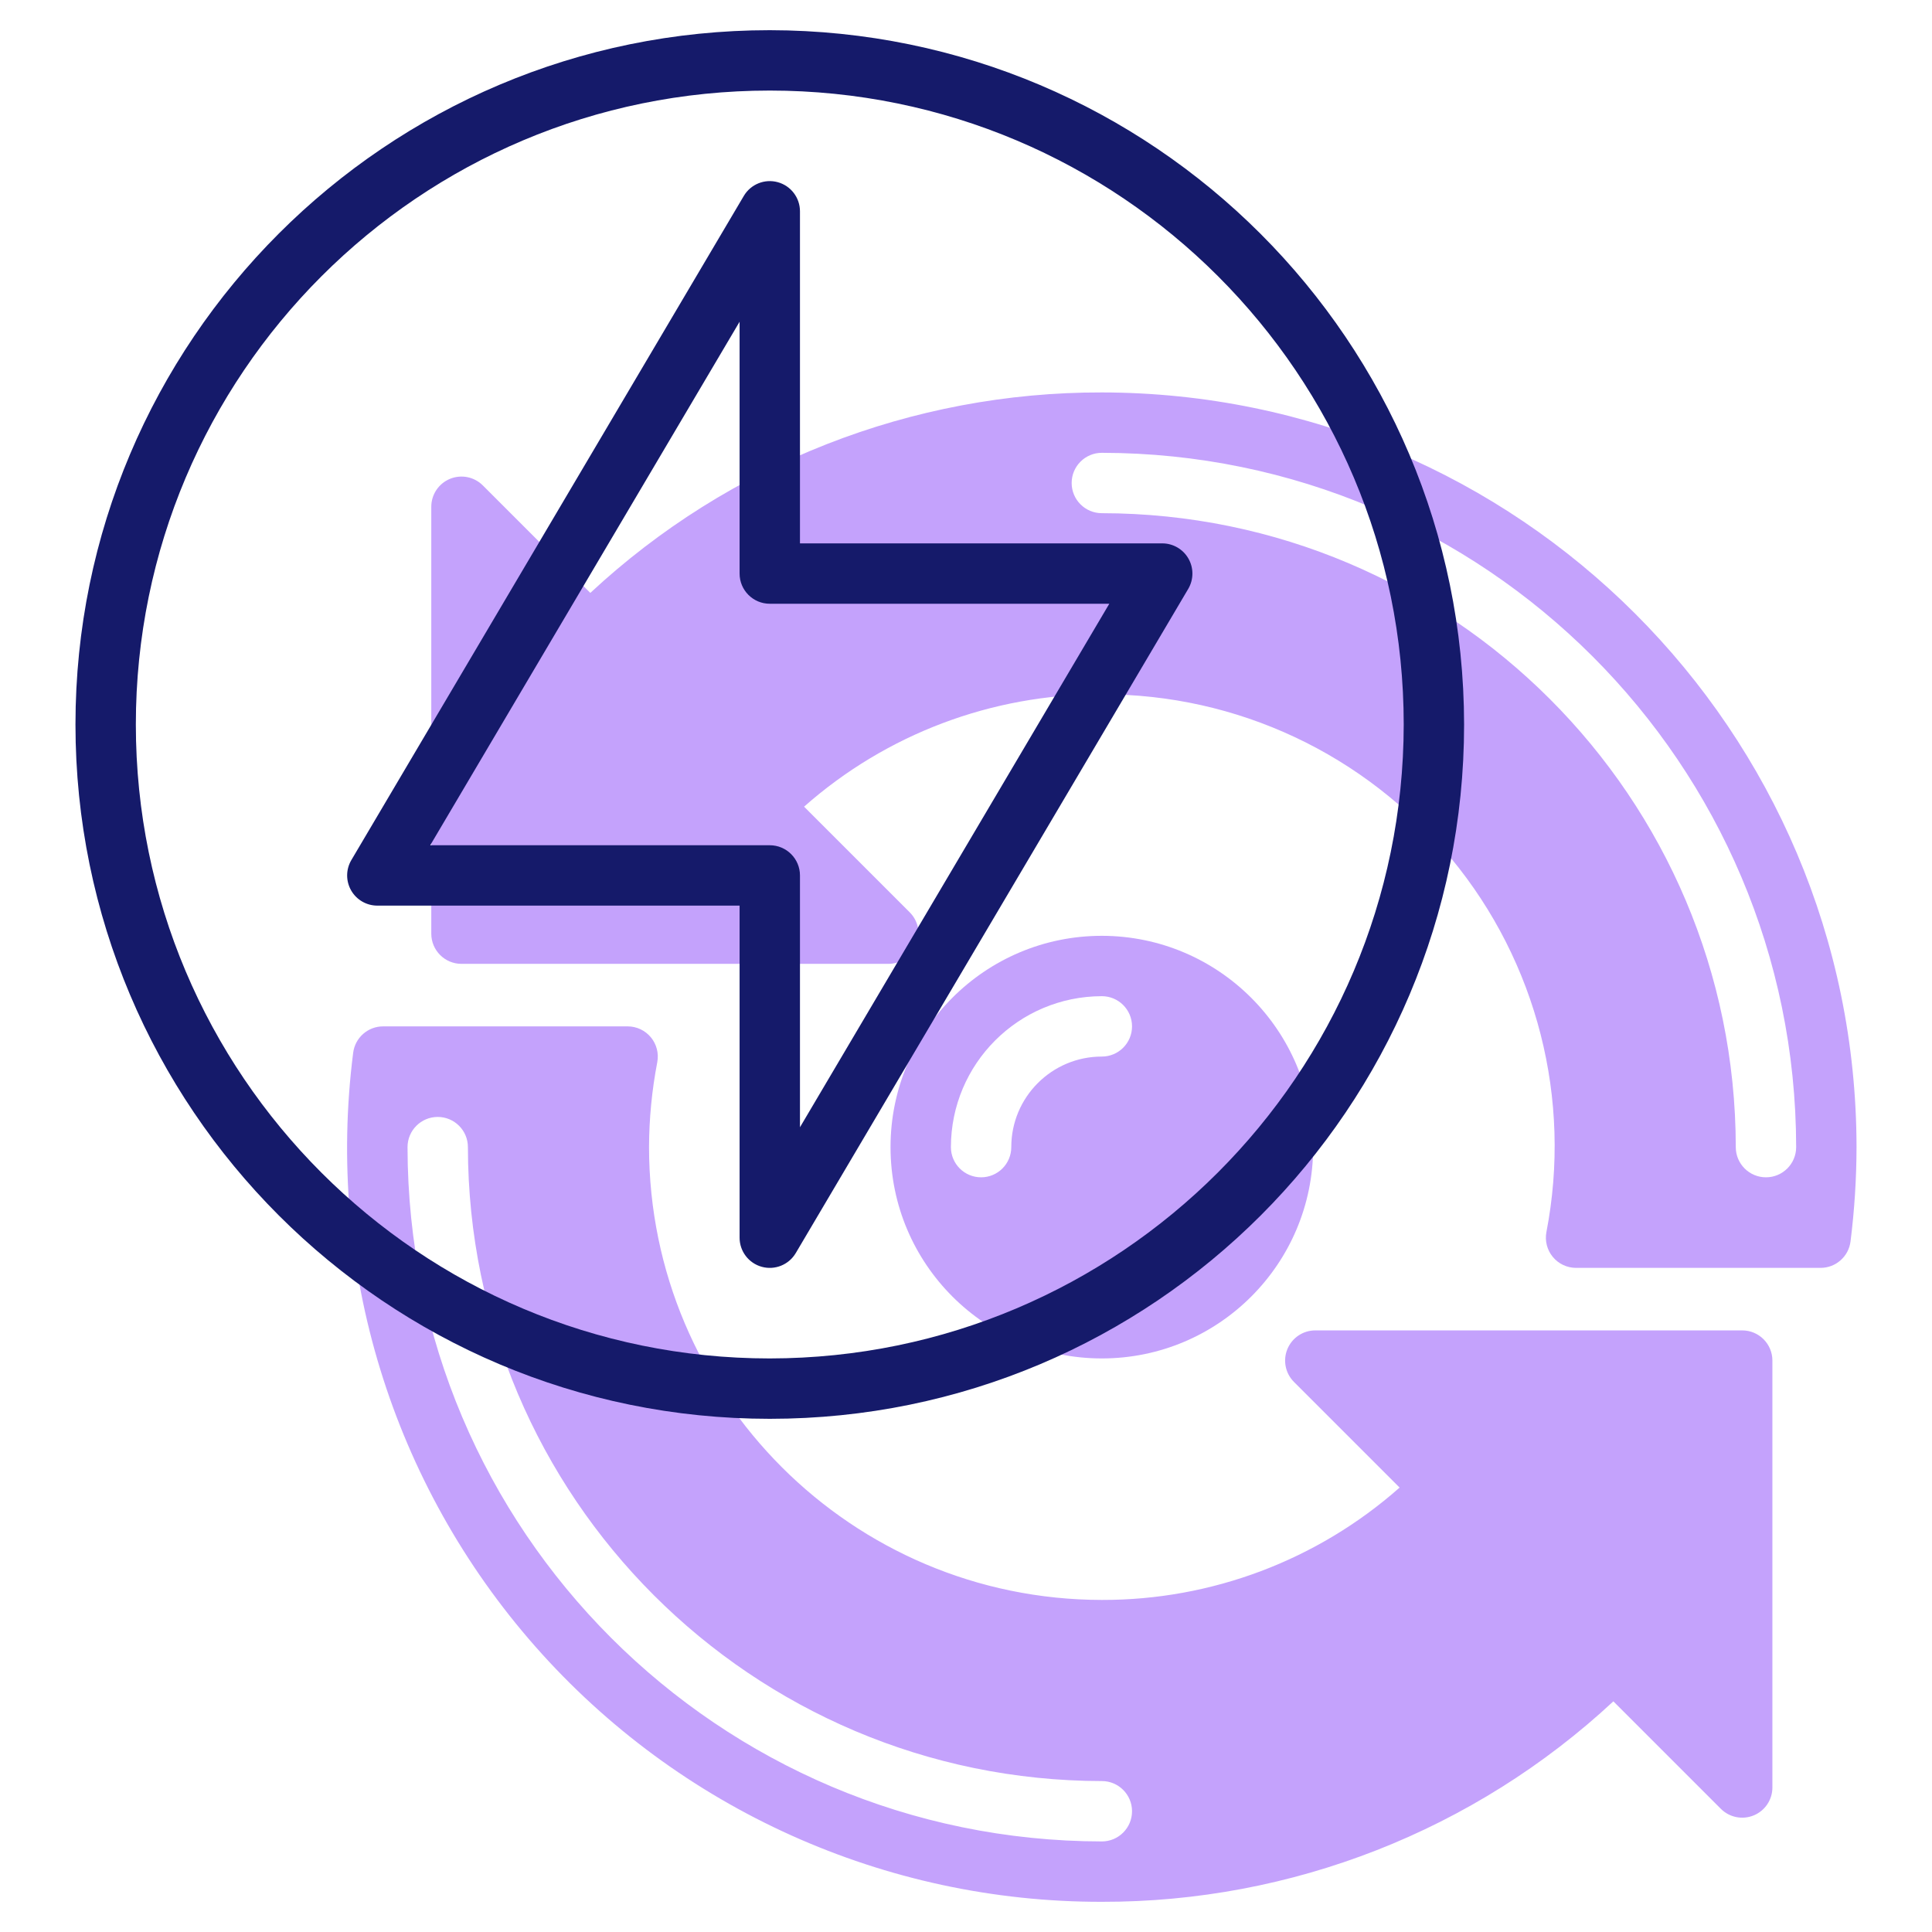
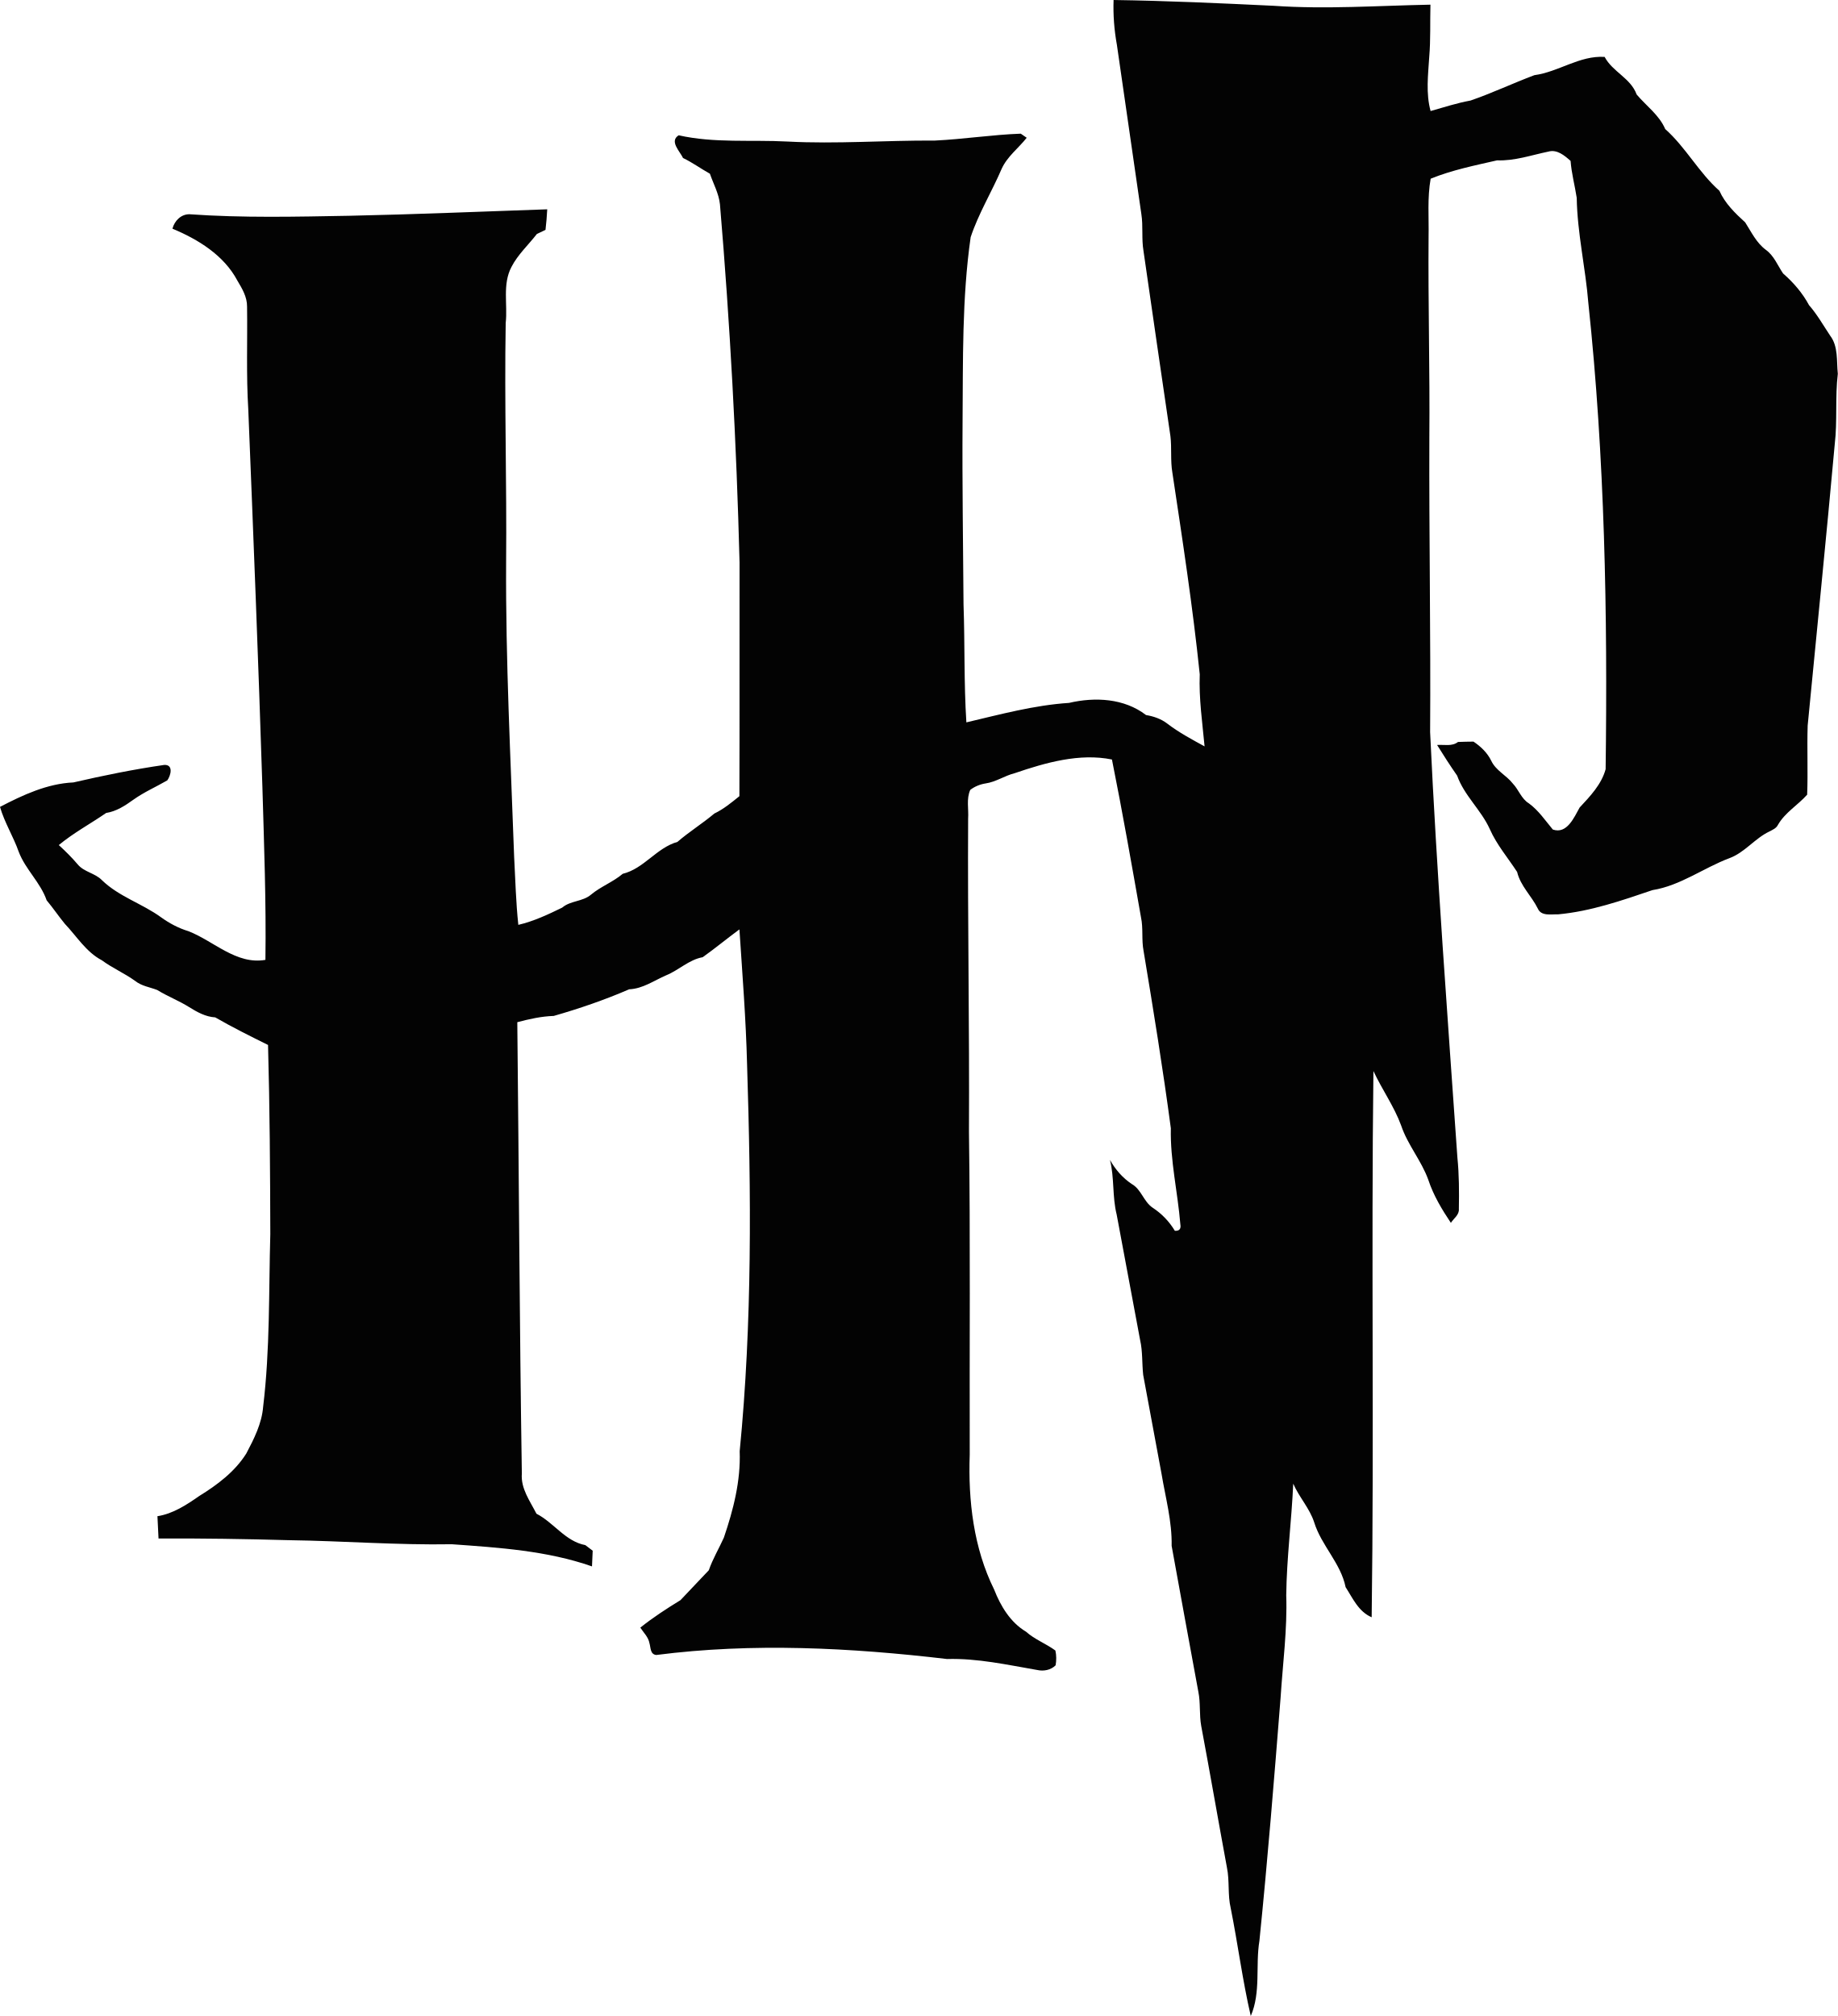
- <svg xmlns="http://www.w3.org/2000/svg" width="64" height="64">
-   <path d="M57.713 44.071H43.571a1 1 0 0 0-.707 1.707l3.5 3.5A14.84 14.84 0 0 1 36.5 53a15.017 15.017 0 0 1-15-15 15.173 15.173 0 0 1 .273-2.813A1 1 0 0 0 20.791 34h-8.1a1 1 0 0 0-.992.876A24.962 24.962 0 0 0 36.5 63a24.8 24.8 0 0 0 16.945-6.641l3.561 3.561a1 1 0 0 0 1.707-.707V45.071a1 1 0 0 0-1-1zM36.5 61a23.026 23.026 0 0 1-23-23 1 1 0 0 1 2 0 21.023 21.023 0 0 0 21 21 1 1 0 0 1 0 2zM36.5 13a24.8 24.8 0 0 0-16.945 6.641l-3.561-3.561a1 1 0 0 0-1.707.707v14.142a1 1 0 0 0 1 1h14.142a1 1 0 0 0 .707-1.707l-3.5-3.5A14.838 14.838 0 0 1 36.5 23a14.967 14.967 0 0 1 14.727 17.813A1 1 0 0 0 52.209 42h8.1a1 1 0 0 0 .992-.876A25.365 25.365 0 0 0 61.5 38a25.028 25.028 0 0 0-25-25zm22 26a1 1 0 0 1-1-1 21.023 21.023 0 0 0-21-21 1 1 0 0 1 0-2 23.026 23.026 0 0 1 23 23 1 1 0 0 1-1 1z" style="fill:#c4a2fc" />
-   <path d="M36.5 31a7 7 0 1 0 7 7 7.008 7.008 0 0 0-7-7zm0 4a3 3 0 0 0-3 3 1 1 0 0 1-2 0 5.006 5.006 0 0 1 5-5 1 1 0 0 1 0 2z" style="fill:#c4a2fc" />
-   <path d="M38.5 18h-12V7a1 1 0 0 0-1.861-.509l-13 22A1 1 0 0 0 12.5 30h12v11a1 1 0 0 0 1.861.509l13-22A1 1 0 0 0 38.5 18zm-12 19.342V29a1 1 0 0 0-1-1H14.252L24.5 10.658V19a1 1 0 0 0 1 1h11.247z" style="fill:#151a6a" />
-   <path d="M25.5 1a23 23 0 1 0 23 23 23.026 23.026 0 0 0-23-23zm0 44a21 21 0 1 1 21-21 21.023 21.023 0 0 1-21 21z" style="fill:#151a6a" />
+ <svg xmlns="http://www.w3.org/2000/svg" width="911.511" height="1000" viewBox="0 0 729.209 800" version="1.1" id="svg2">
+   <defs id="defs10" />
+   <path d="M 441.847,3.973142e-6 C 463.02,0.304 484.194,1.281 505.355,2.296 c 20.717,1.446 41.485,-0.051 62.215,-0.444 -0.19,6.927 0.114,13.866 -0.482,20.781 -0.444,7.13 -1.383,14.425 0.546,21.428 5.265,-1.472 10.454,-3.197 15.833,-4.161 8.601,-2.956 16.835,-6.876 25.348,-10.073 9.591,-1.281 17.939,-7.878 27.872,-7.244 3.159,5.963 10.327,8.386 12.699,14.907 3.781,4.516 8.931,8.107 11.342,13.727 8.157,7.244 13.321,17.254 21.491,24.485 2.233,5.024 6.242,8.906 10.238,12.547 2.449,3.831 4.44,8.119 8.221,10.91 3.248,2.36 4.643,6.191 6.825,9.375 4.098,3.565 7.688,7.739 10.276,12.547 3.235,3.704 5.658,8.005 8.373,12.09 3.299,4.313 2.512,10.073 3.057,15.16 -1.116,9.274 -0.127,18.637 -1.218,27.91 -3.375,37.248 -7.143,74.457 -10.745,111.68 -0.292,9.147 0.152,18.294 -0.203,27.428 -3.692,4.148 -8.716,7.028 -11.557,11.913 -0.672,1.434 -2.144,2.017 -3.451,2.702 -5.798,2.766 -9.731,8.322 -15.833,10.581 -10.327,3.882 -19.461,10.91 -30.536,12.674 -12.179,4.136 -24.51,8.424 -37.4,9.616 -2.74,-0.101 -6.737,0.85 -8.094,-2.296 -2.487,-5.037 -6.876,-8.944 -8.208,-14.526 -3.666,-5.633 -8.119,-10.809 -10.86,-17.038 -3.451,-7.612 -10.111,-13.245 -12.94,-21.174 -2.766,-3.984 -5.404,-8.056 -7.954,-12.179 2.766,-0.216 5.899,0.685 8.297,-1.193 2.03,-0.089 4.085,-0.114 6.14,-0.14 2.905,1.941 5.506,4.428 7.054,7.612 1.827,3.907 6.001,5.734 8.563,9.045 2.347,2.449 3.349,6.013 6.356,7.84 3.844,2.804 6.496,6.787 9.502,10.39 5.62,1.954 8.462,-4.834 10.644,-8.728 4.161,-4.466 8.665,-9.16 10.314,-15.211 0.799,-61.695 -0.317,-123.516 -6.851,-184.919 -1.116,-13.993 -4.39,-27.771 -4.618,-41.815 -0.749,-4.897 -2.068,-9.705 -2.436,-14.653 -2.398,-2.119 -5.341,-4.656 -8.792,-3.692 -6.775,1.396 -13.384,3.743 -20.375,3.476 -8.881,2.03 -17.888,3.844 -26.35,7.282 -1.37,7.587 -0.672,15.325 -0.825,23.001 -0.216,26.642 0.533,53.258 0.304,79.912 -0.14,38.91 0.571,77.806 0.304,116.729 2.651,56.303 6.901,112.517 10.822,168.744 0.685,6.8 0.71,13.625 0.584,20.451 0.203,2.334 -2.055,3.755 -3.172,5.506 -3.578,-5.341 -6.914,-10.91 -8.944,-17.051 -2.728,-7.637 -8.208,-13.879 -10.784,-21.58 -2.804,-7.637 -7.599,-14.272 -10.999,-21.618 -0.901,72.237 0.292,144.512 -0.698,216.762 -5.214,-2.22 -7.472,-7.498 -10.34,-11.951 -1.928,-9.528 -9.629,-16.531 -12.471,-25.728 -1.814,-5.595 -5.988,-9.972 -8.31,-15.338 -0.66,14.767 -2.601,29.483 -2.778,44.276 0.457,13.575 -1.37,27.06 -2.233,40.584 -2.55,32.211 -5.138,64.422 -8.411,96.57 -1.624,9.908 0.66,20.337 -3.425,29.813 -3.286,-14.12 -5.113,-28.545 -7.954,-42.766 -1.269,-5.328 -0.406,-10.847 -1.51,-16.175 -3.463,-18.7 -6.686,-37.451 -10.2,-56.151 -0.812,-4.491 -0.228,-9.109 -1.142,-13.587 -3.54,-19.296 -7.117,-38.58 -10.593,-57.876 0.19,-9.731 -2.436,-19.144 -4.022,-28.659 -2.41,-13.067 -4.846,-26.122 -7.269,-39.176 -0.507,-4.618 -0.178,-9.299 -1.218,-13.854 -3.108,-16.581 -6.229,-33.175 -9.299,-49.769 -1.789,-7.117 -0.863,-14.577 -2.664,-21.707 2.119,3.781 5.011,7.155 8.652,9.566 3.819,2.157 4.681,6.99 8.297,9.413 3.603,2.36 6.572,5.455 8.792,9.147 1.801,0.114 2.525,-0.749 2.182,-2.601 -1.04,-12.712 -4.06,-25.272 -3.768,-38.085 -3.134,-23.534 -6.927,-46.966 -10.822,-70.372 -0.863,-4.415 -0.076,-8.969 -1.028,-13.372 -3.679,-20.882 -7.358,-41.84 -11.519,-62.583 -12.788,-2.613 -26.325,1.231 -38.592,5.43 -3.996,1.002 -7.472,3.489 -11.57,4.072 -2.182,0.343 -4.301,1.205 -6.051,2.55 -1.624,3.552 -0.584,7.637 -0.85,11.405 -0.228,41.422 0.558,82.83 0.33,124.239 0.584,42.716 0.19,85.456 0.304,128.172 -0.647,18.218 1.522,37.019 9.693,53.524 2.537,6.508 6.445,13.029 12.598,16.683 3.489,3.121 7.954,4.757 11.697,7.498 0.431,1.916 0.431,3.933 0.089,5.874 -1.903,1.903 -4.757,2.436 -7.32,1.852 -11.837,-2.043 -23.686,-4.694 -35.763,-4.351 -38.225,-4.491 -77.071,-6.521 -115.371,-1.599 -2.461,-0.254 -2.169,-2.956 -2.702,-4.681 -0.431,-2.436 -2.334,-4.199 -3.628,-6.178 5.037,-4.022 10.441,-7.536 15.934,-10.898 3.704,-3.996 7.536,-7.866 11.24,-11.862 1.56,-4.504 4.022,-8.614 5.975,-12.94 3.768,-11.025 6.724,-22.569 6.28,-34.304 5.011,-51 4.554,-102.355 2.931,-153.52 -0.444,-17.888 -1.865,-35.725 -3.032,-53.55 -4.91,3.603 -9.629,7.523 -14.577,11.037 -5.481,1.002 -9.439,5.125 -14.463,7.168 -4.859,2.093 -9.248,5.328 -14.716,5.569 -9.718,4.212 -19.766,7.65 -29.928,10.568 -4.922,0.152 -9.705,1.231 -14.45,2.487 0.647,59.69 0.875,119.393 1.801,179.083 -0.482,6.001 3.235,10.898 5.798,15.96 6.876,3.527 11.494,10.987 19.385,12.458 0.977,0.723 1.954,1.472 2.931,2.22 -0.089,2.068 -0.165,4.148 -0.279,6.229 -17.85,-6.242 -36.88,-7.447 -55.605,-8.792 -21.592,0.381 -43.147,-1.319 -64.739,-1.611 -17.203,-0.482 -34.419,-0.749 -51.647,-0.672 -0.127,-2.956 -0.317,-5.899 -0.431,-8.843 6.216,-0.977 11.545,-4.504 16.607,-8.031 7.155,-4.415 14.12,-9.629 18.649,-16.848 3.07,-5.836 6.166,-11.913 6.686,-18.586 2.753,-22.722 2.207,-45.646 2.842,-68.469 -0.063,-25.031 -0.216,-50.048 -0.901,-75.066 -7.066,-3.501 -14.145,-7.016 -20.958,-10.948 -3.806,-0.216 -7.168,-2.093 -10.327,-4.06 -4.072,-2.563 -8.601,-4.288 -12.699,-6.813 -2.931,-1.129 -6.178,-1.548 -8.703,-3.565 -4.225,-3.057 -9.071,-5.125 -13.257,-8.221 -6.254,-3.286 -9.959,-9.502 -14.678,-14.463 -2.499,-3.032 -4.681,-6.305 -7.219,-9.325 -2.461,-7.117 -8.411,-12.242 -11.075,-19.245 C 5.303,331.943 1.789,326.424 0,320.195 c 9.084,-4.732 18.751,-9.236 29.116,-9.705 11.938,-2.753 23.952,-5.201 36.08,-6.952 3.717,-0.14 2.588,4.174 1.18,6.14 -4.491,2.588 -9.287,4.681 -13.524,7.713 -3.235,2.334 -6.711,4.593 -10.733,5.214 -6.229,4.301 -12.928,7.878 -18.789,12.737 2.613,2.41 5.163,4.897 7.46,7.625 2.537,3.108 6.927,3.476 9.667,6.318 6.724,6.534 15.972,9.274 23.457,14.729 3.286,2.372 6.927,4.313 10.822,5.493 10.086,3.895 19.004,13.41 30.575,11.393 0.33,-22.95 -0.546,-45.887 -1.205,-68.824 -1.586,-49.883 -3.578,-99.754 -5.595,-149.612 -0.837,-13.587 -0.292,-27.2 -0.482,-40.787 0.051,-3.806 -1.954,-7.168 -3.844,-10.327 -5.328,-10.06 -15.566,-16.353 -25.766,-20.603 0.825,-3.096 3.324,-5.696 6.66,-5.734 21.148,1.497 42.386,0.99 63.572,0.609 26.172,-0.546 52.319,-1.675 78.479,-2.563 -0.14,2.728 -0.368,5.443 -0.685,8.157 -1.142,0.546 -2.284,1.091 -3.425,1.637 -3.362,4.339 -7.548,8.145 -10.073,13.054 -3.666,6.914 -1.472,14.869 -2.296,22.29 -0.546,31.691 0.457,63.369 0.165,95.06 -0.216,38.935 1.801,77.832 3.184,116.729 0.482,9.007 0.698,18.04 1.662,27.022 6.09,-1.421 11.798,-4.11 17.393,-6.838 3.324,-2.829 8.119,-2.322 11.456,-5.163 3.869,-3.235 8.728,-4.986 12.572,-8.259 8.424,-2.043 13.384,-10.289 21.707,-12.661 4.656,-4.034 9.934,-7.282 14.64,-11.253 3.666,-1.751 6.813,-4.351 9.946,-6.889 0.114,-30.917 0.013,-61.834 0.063,-92.751 -1.218,-47.435 -3.781,-94.845 -7.777,-142.127 -0.457,-4.288 -2.601,-8.107 -3.984,-12.128 -3.603,-2.004 -6.94,-4.453 -10.669,-6.242 -1.243,-2.677 -5.519,-6.66 -1.725,-9.007 14.196,3.184 28.735,1.713 43.134,2.474 19.499,1.04 38.986,-0.507 58.485,-0.381 11.393,-0.546 22.722,-2.322 34.114,-2.74 0.584,0.406 1.763,1.218 2.36,1.624 -3.248,4.136 -7.675,7.371 -9.921,12.281 -3.92,9.147 -9.16,17.672 -12.319,27.162 -3.476,24.307 -3.007,48.957 -3.21,73.455 -0.178,24.104 0.228,48.196 0.381,72.301 0.558,15.592 0.127,31.209 1.129,46.788 13.448,-3.159 26.895,-6.825 40.736,-7.726 10.289,-2.41 21.884,-1.84 30.549,4.821 3.007,0.495 5.937,1.497 8.386,3.362 4.618,3.54 9.756,6.293 14.843,9.071 -0.888,-9.528 -2.284,-19.004 -1.916,-28.595 -2.766,-26.781 -6.851,-53.398 -10.86,-80.014 -0.825,-4.796 -0.203,-9.693 -0.774,-14.501 -3.616,-24.485 -7.143,-48.97 -10.682,-73.455 -0.837,-4.872 -0.089,-9.857 -0.863,-14.729 -3.21,-22.366 -6.483,-44.707 -9.693,-67.074 C 442.1,11.938 441.631,5.963 441.846,3.973142e-6 Z" id="path6" style="fill:#030303" />
</svg>
